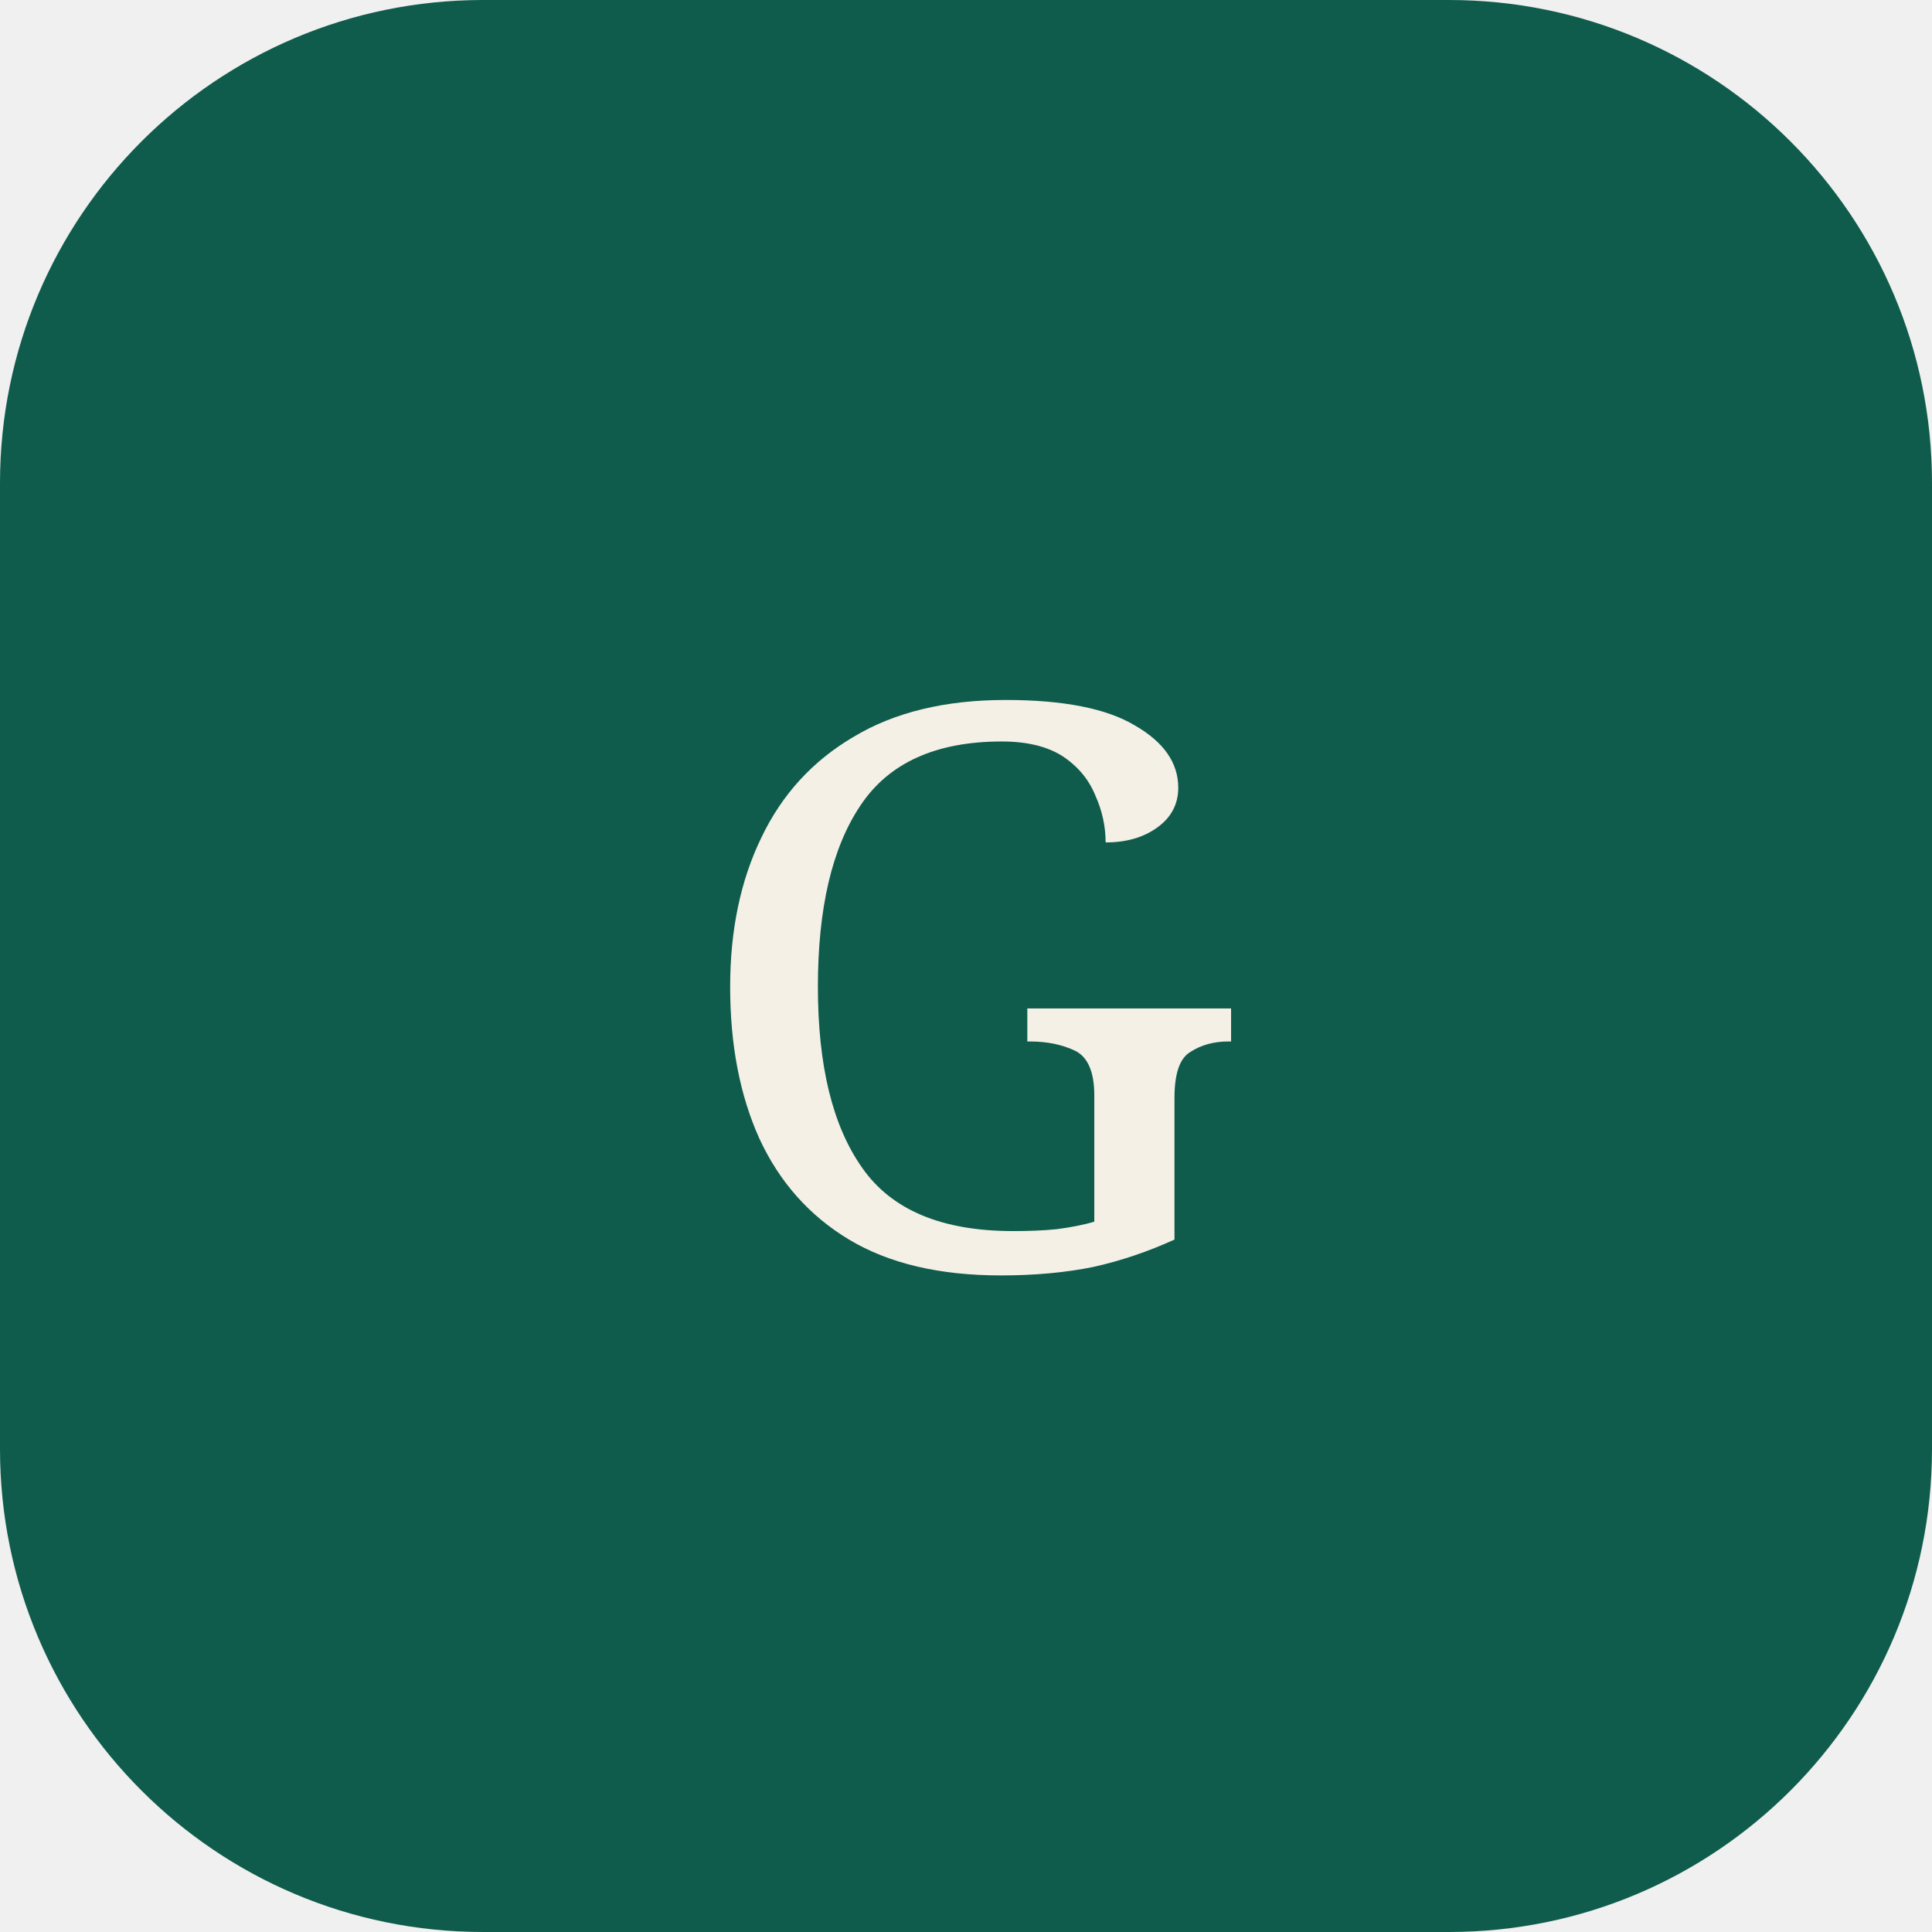
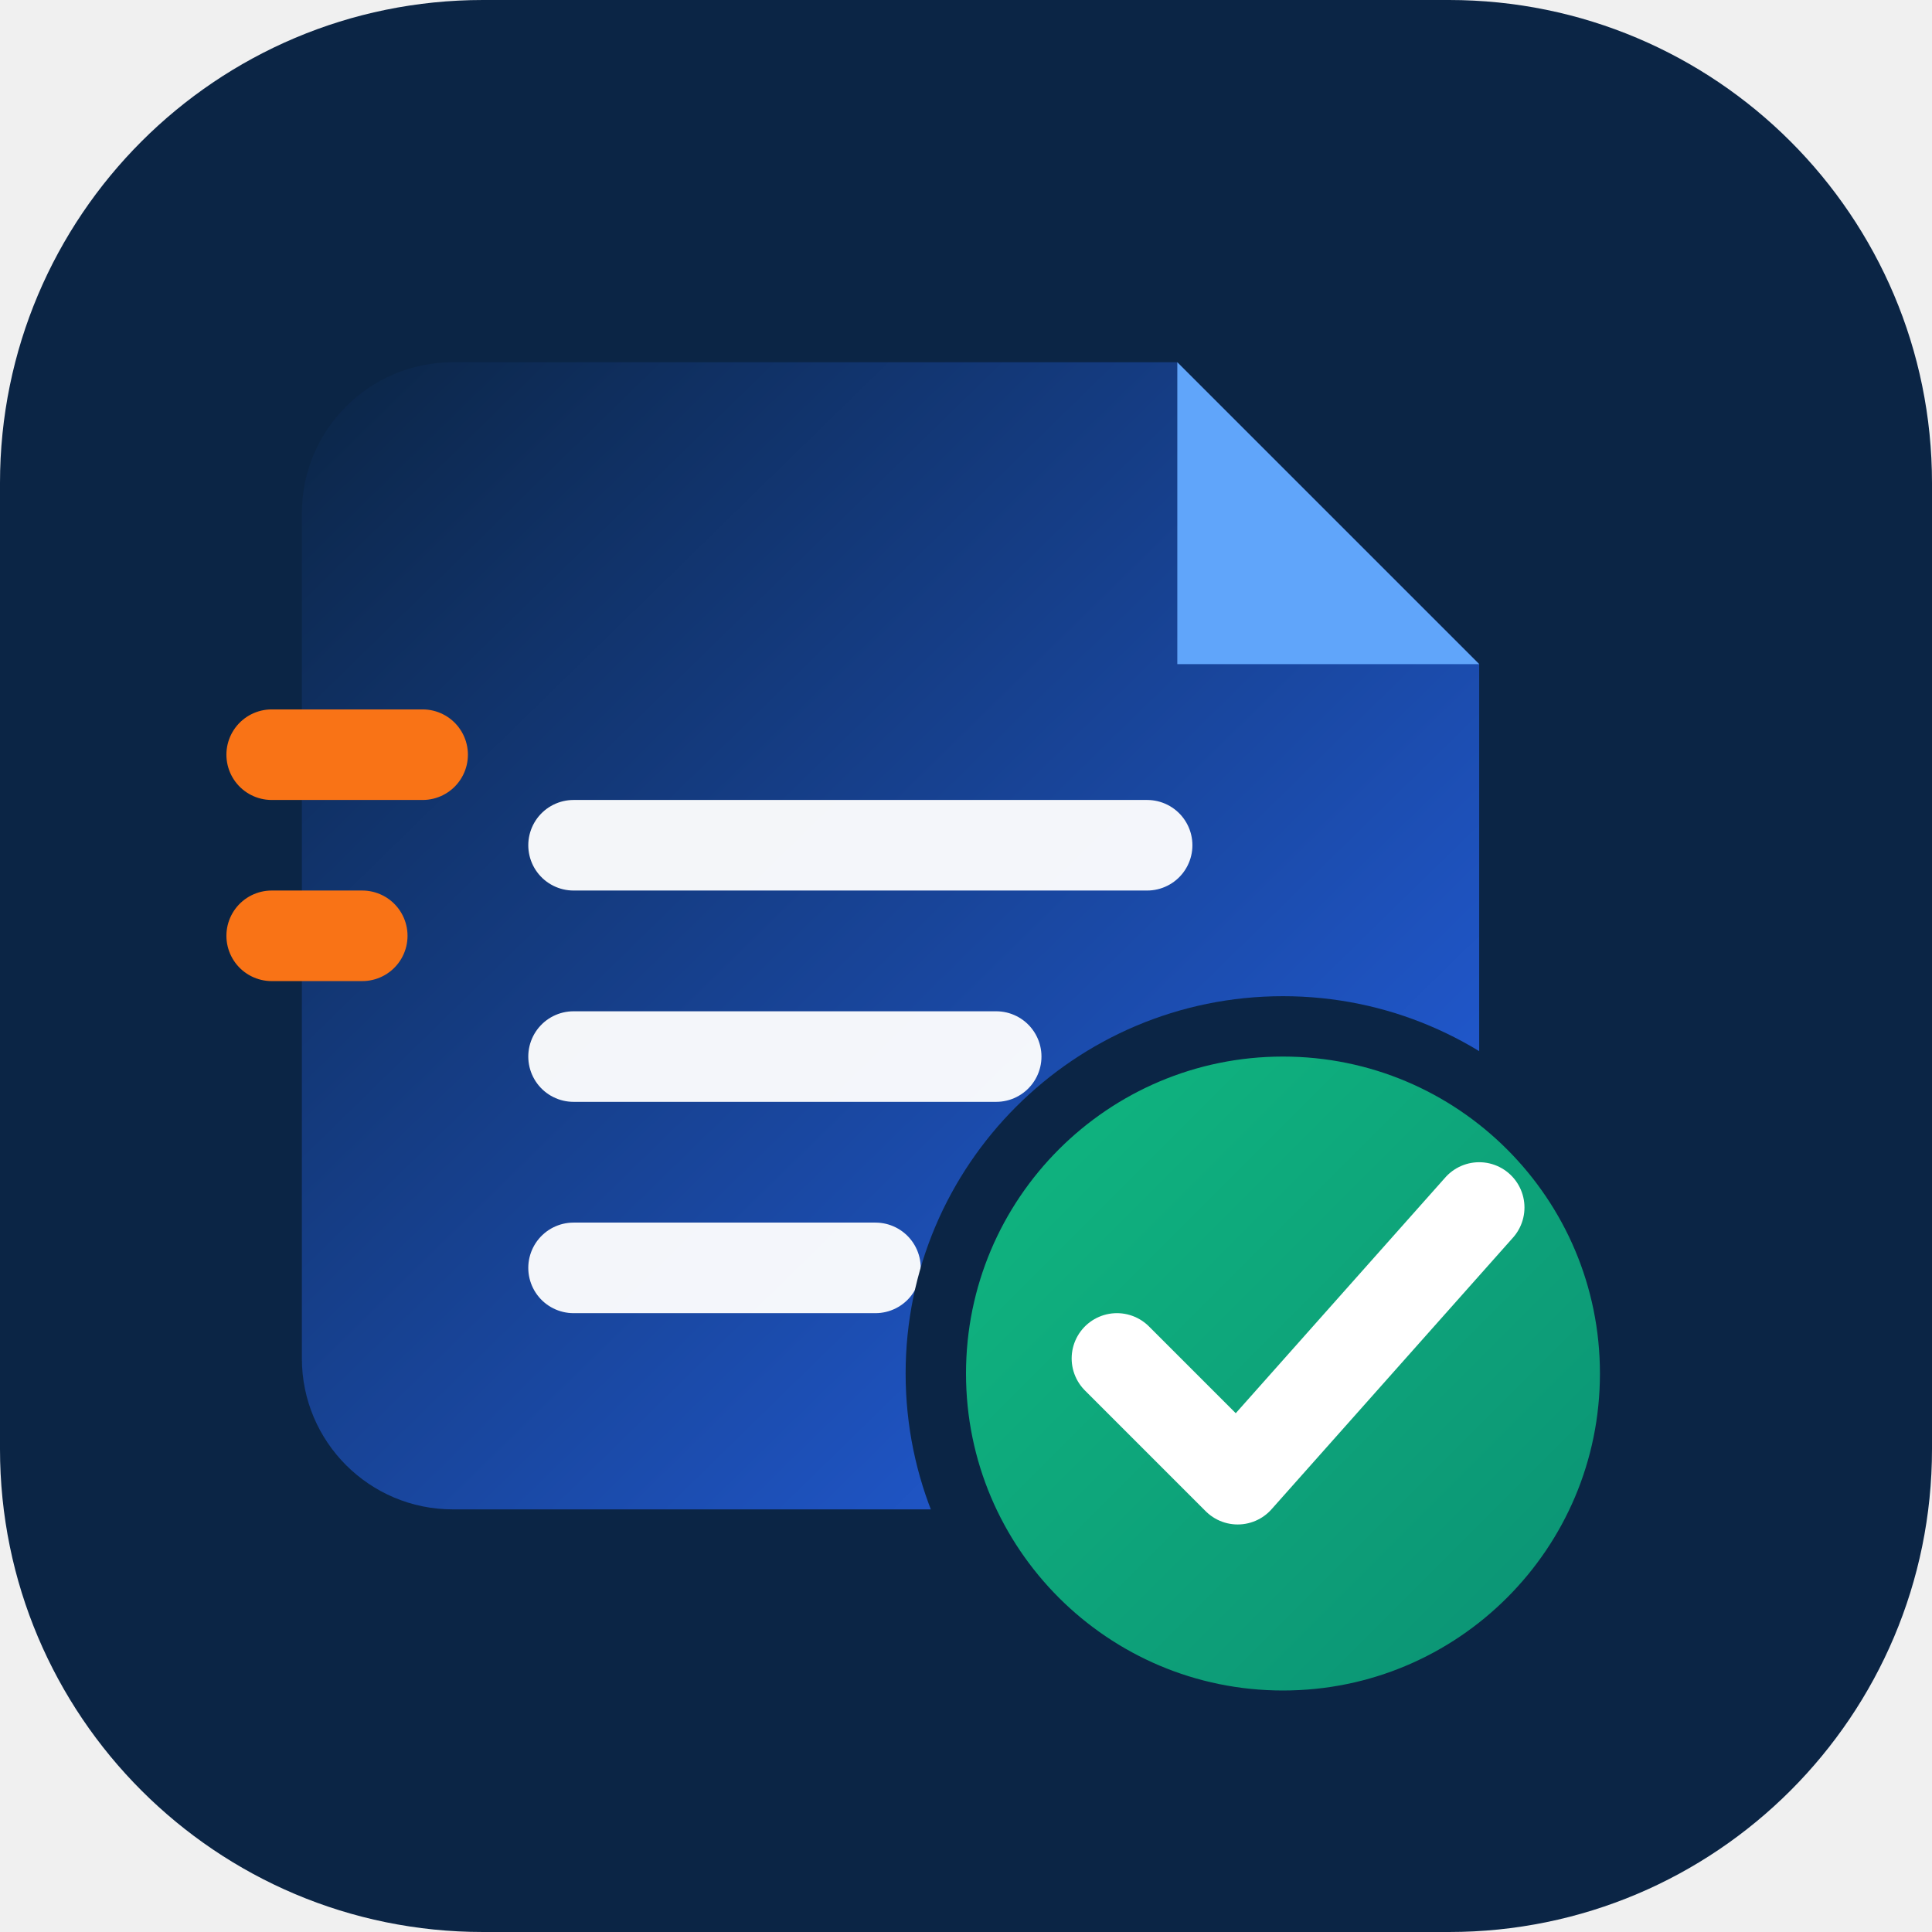
- <svg xmlns="http://www.w3.org/2000/svg" viewBox="0 0 32 32">
-   <rect width="32" height="32" rx="8" fill="#0F5C4C" />
-   <text x="16" y="21" text-anchor="middle" font-family="Georgia, serif" font-size="13" fill="#F4F0E6">G</text>
+ <svg xmlns="http://www.w3.org/2000/svg" viewBox="0 0 64 64" role="img" aria-labelledby="title desc">
+   <defs>
+     <linearGradient id="navy" x1="0" y1="0" x2="1" y2="1">
+       <stop offset="0" stop-color="#0B2545" />
+       <stop offset="1" stop-color="#2563EB" />
+     </linearGradient>
+     <linearGradient id="success" x1="0" y1="0" x2="1" y2="1">
+       <stop offset="0" stop-color="#10B981" />
+       <stop offset="1" stop-color="#0B8F73" />
+     </linearGradient>
+   </defs>
+   <rect width="64" height="64" rx="16" fill="#0B2545" />
+   <path d="M15 12h24l10 10v23a5 5 0 0 1-5 5H15a5 5 0 0 1-5-5V17a5 5 0 0 1 5-5Z" fill="url(#navy)" />
+   <path d="M39 12v10h10" fill="#60A5FA" />
+   <path d="M19 28h19M19 35h14M19 42h10" stroke="#fff" stroke-width="3" stroke-linecap="round" opacity=".95" />
+   <rect x="31" y="34" width="23" height="23" rx="11.5" fill="url(#success)" stroke="#0B2545" stroke-width="2" />
+   <path d="m37 45 4 4 8-9" fill="none" stroke="#fff" stroke-width="3" stroke-linecap="round" stroke-linejoin="round" />
+   <path d="M9 25h5M9 31h3" stroke="#F97316" stroke-width="3" stroke-linecap="round" />
</svg>
